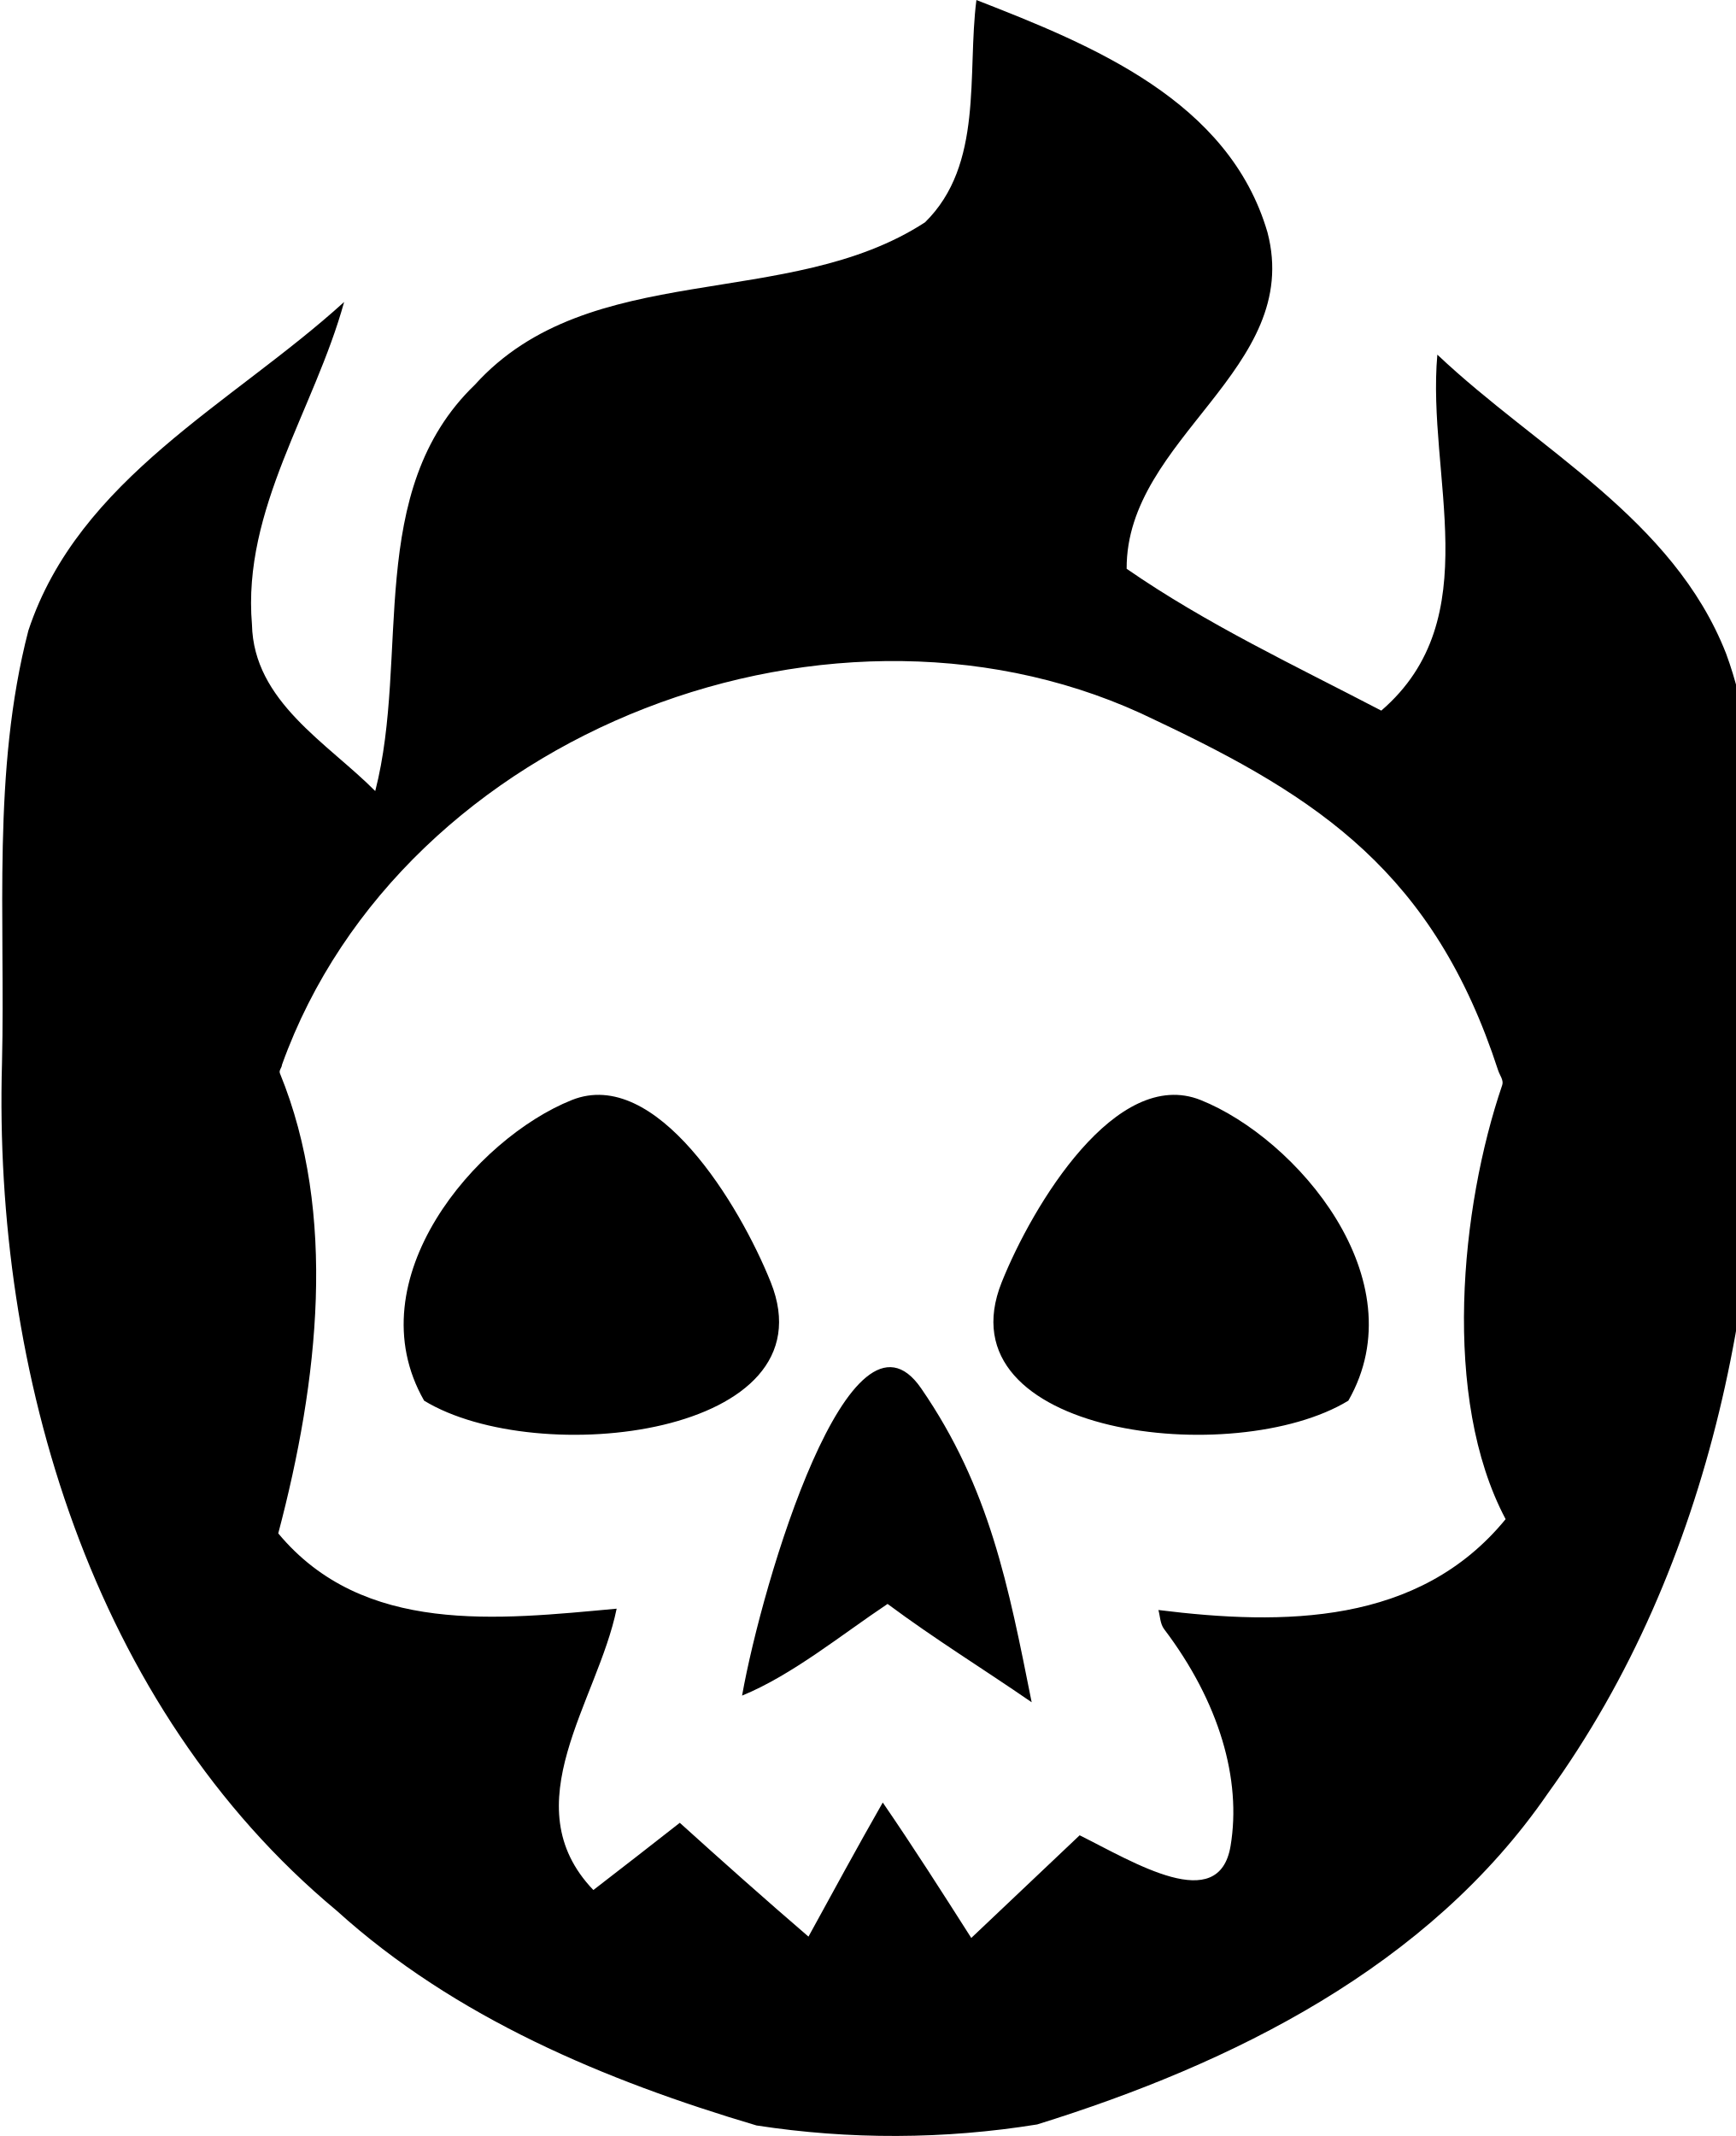
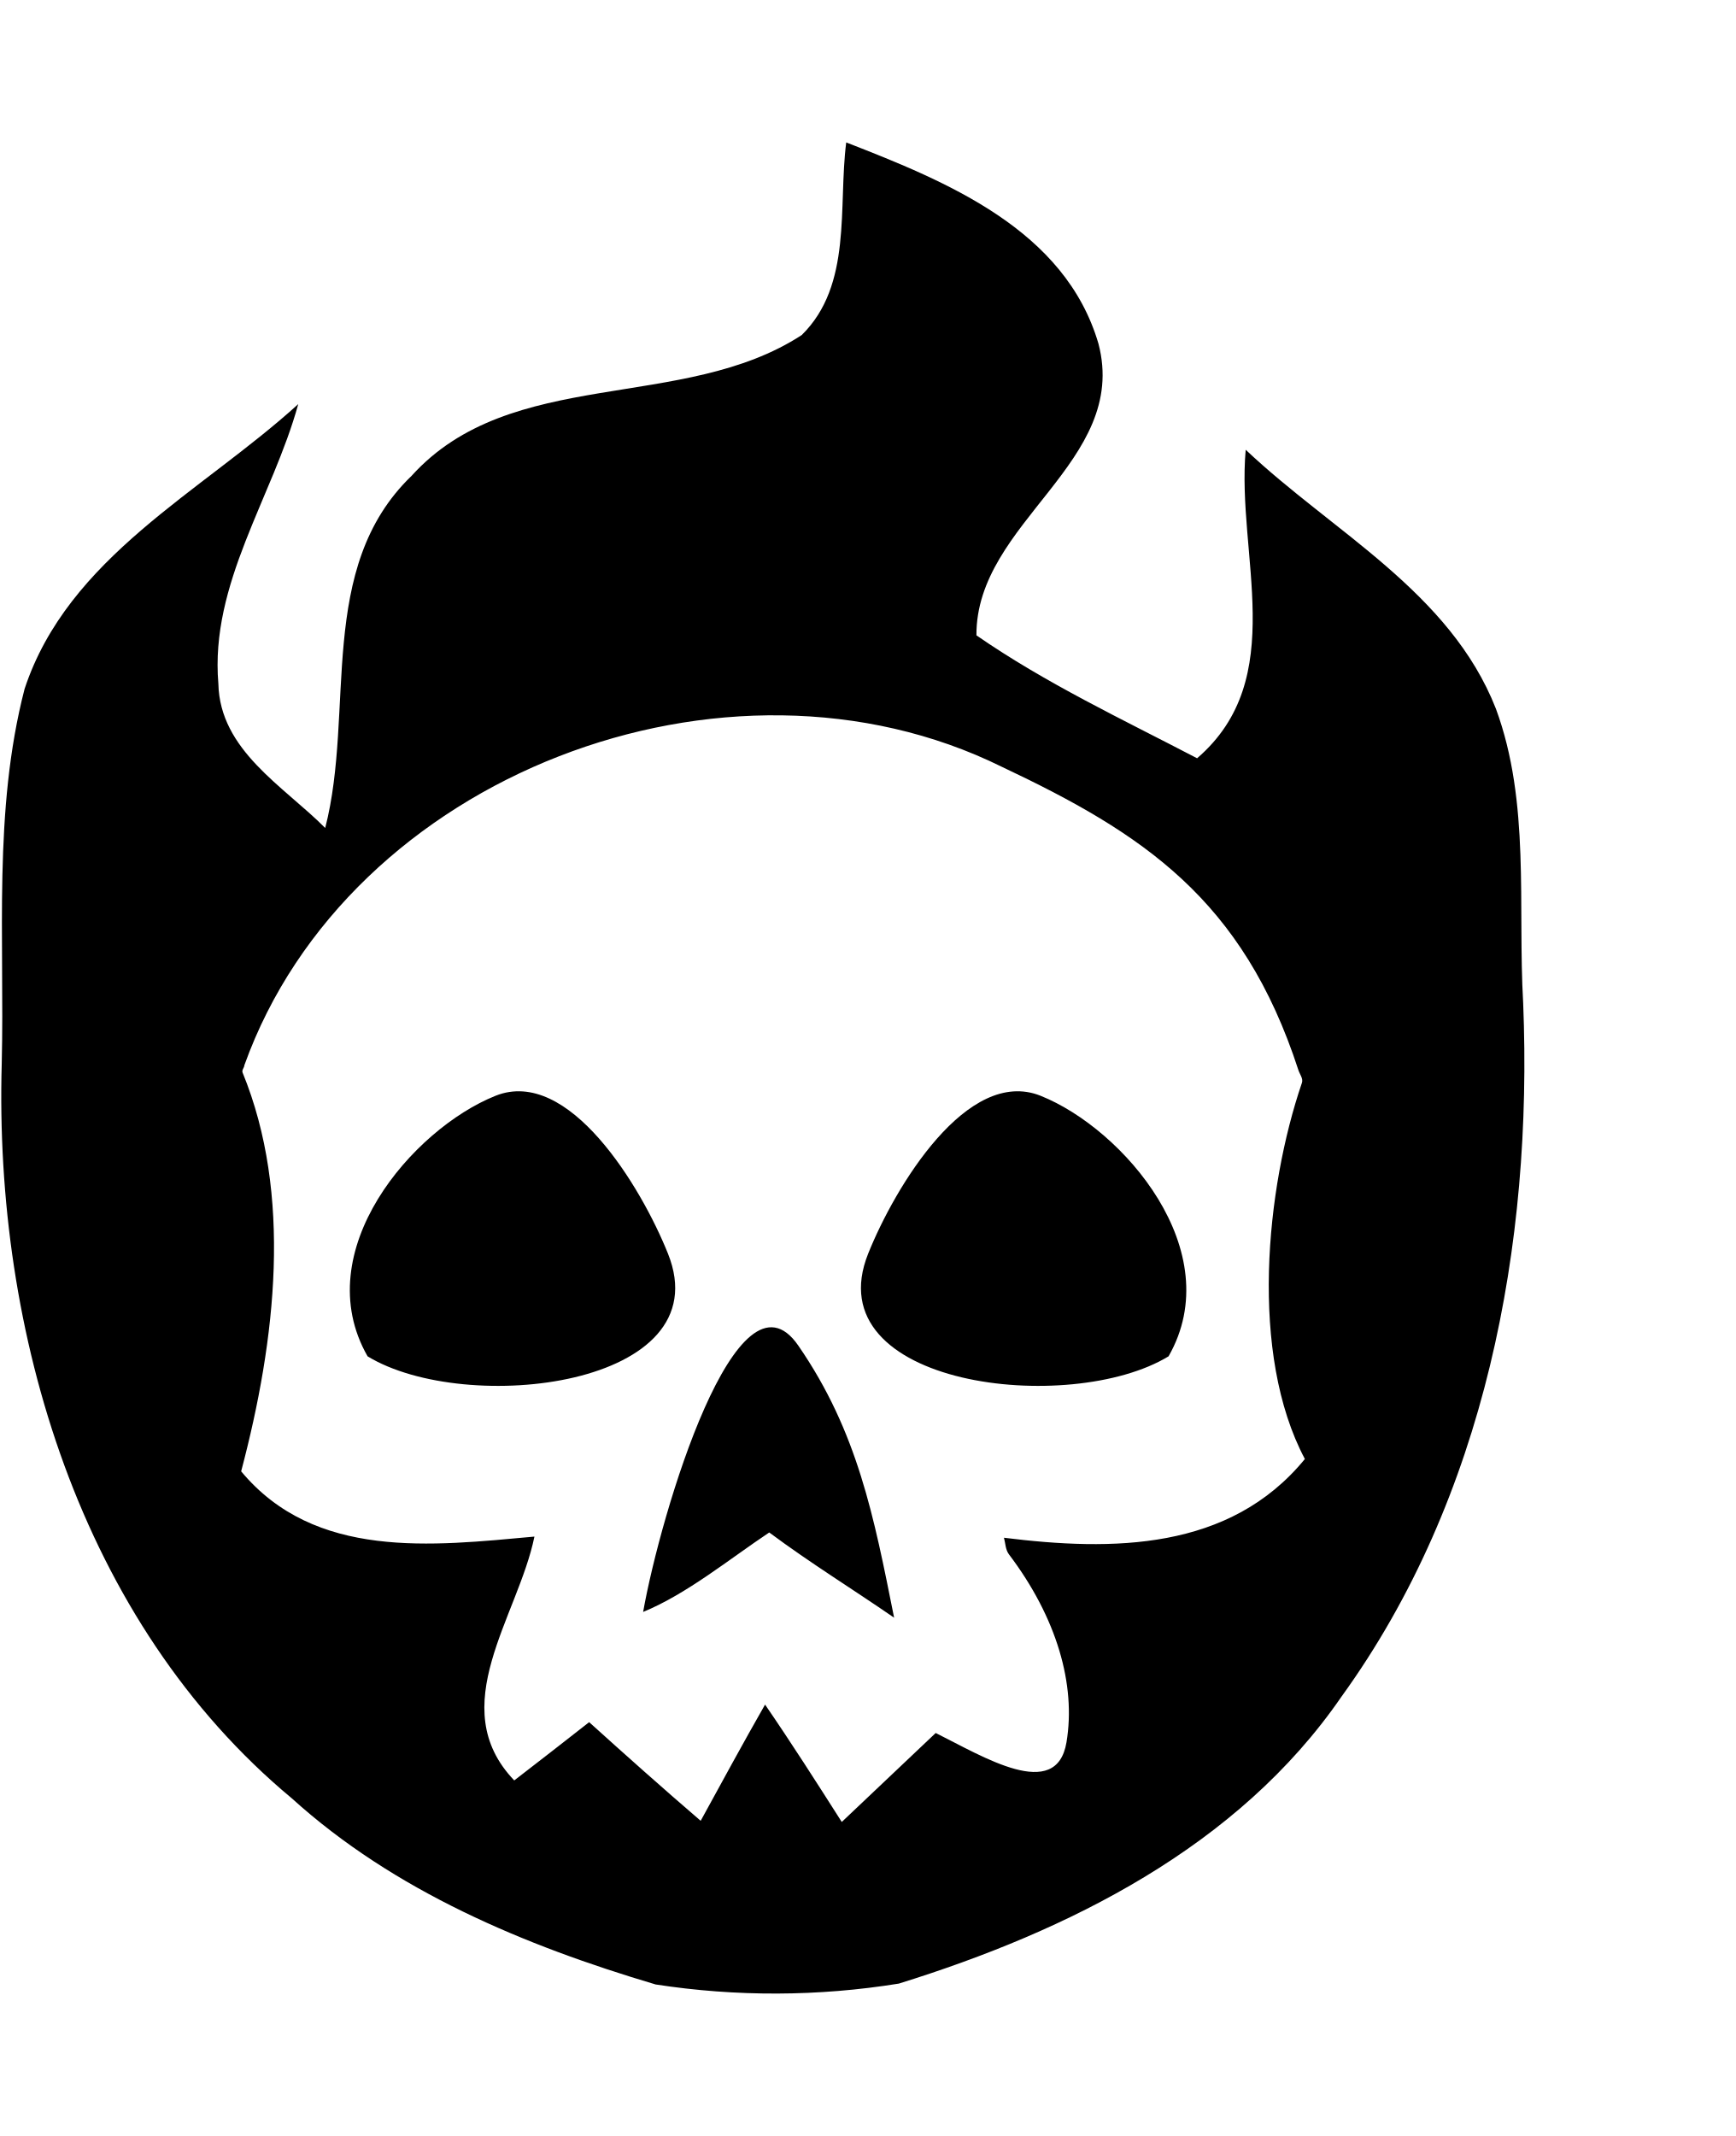
- <svg xmlns="http://www.w3.org/2000/svg" width="26" height="32">
+ <svg xmlns="http://www.w3.org/2000/svg" width="26" height="32" viewBox="0 0 30 32">
  <path fill="currentColor" d="M14.628 0c1.741.678 3.785 1.508 4.362 3.481.536 2.049-2.12 3.076-2.11 5.04 1.199.83 2.525 1.452 3.815 2.125 1.604-1.381.678-3.517.84-5.333 1.503 1.422 3.532 2.454 4.326 4.478.597 1.619.374 3.395.471 5.09.167 4.174-.653 8.546-3.142 11.987-1.786 2.596-4.721 4.048-7.651 4.959a13.5 13.5 0 0 1-4.205.015c-2.267-.673-4.519-1.614-6.29-3.218-3.668-3.051-5.146-8.066-5.014-12.7.051-2.155-.152-4.367.395-6.477.754-2.282 3.056-3.4 4.731-4.923-.445 1.614-1.528 3.102-1.381 4.832.025 1.154 1.128 1.771 1.847 2.495.521-2.024-.162-4.493 1.493-6.087 1.72-1.902 4.696-1.098 6.745-2.434.88-.865.627-2.221.769-3.329zM4.225 15.949c-.002.049-.05.085-.031.131.861 2.103.58 4.604-.025 6.892 1.275 1.533 3.299 1.29 5.07 1.128-.283 1.386-1.569 2.94-.349 4.215.324-.248.972-.754 1.295-1.007.633.572 1.275 1.144 1.928 1.705.369-.673.734-1.346 1.113-2.009.455.663.891 1.346 1.326 2.029l1.624-1.538c.815.405 2.087 1.201 2.261.16.166-.994-.166-2.153-.995-3.248-.061-.081-.06-.192-.086-.287 1.872.233 3.901.228 5.202-1.361-.964-1.816-.675-4.676-.051-6.503.025-.073-.038-.148-.061-.22-.961-2.955-2.686-4.09-5.13-5.244-4.751-2.343-11.289.142-13.09 5.156zm2.128 5.034c1.7 1.037 6.114.525 5.195-1.773-.464-1.159-1.717-3.235-2.981-2.73-1.434.573-3.251 2.686-2.213 4.503zm4.764 4.42c.754-.309 1.497-.918 2.181-1.374.729.541 1.41.957 2.159 1.473-.349-1.746-.629-3.213-1.656-4.703-1.056-1.533-2.379 2.894-2.683 4.604zm9.086-4.42c-1.7 1.037-6.114.525-5.195-1.773.464-1.159 1.717-3.235 2.981-2.73 1.433.573 3.251 2.686 2.213 4.503z" />
</svg>
